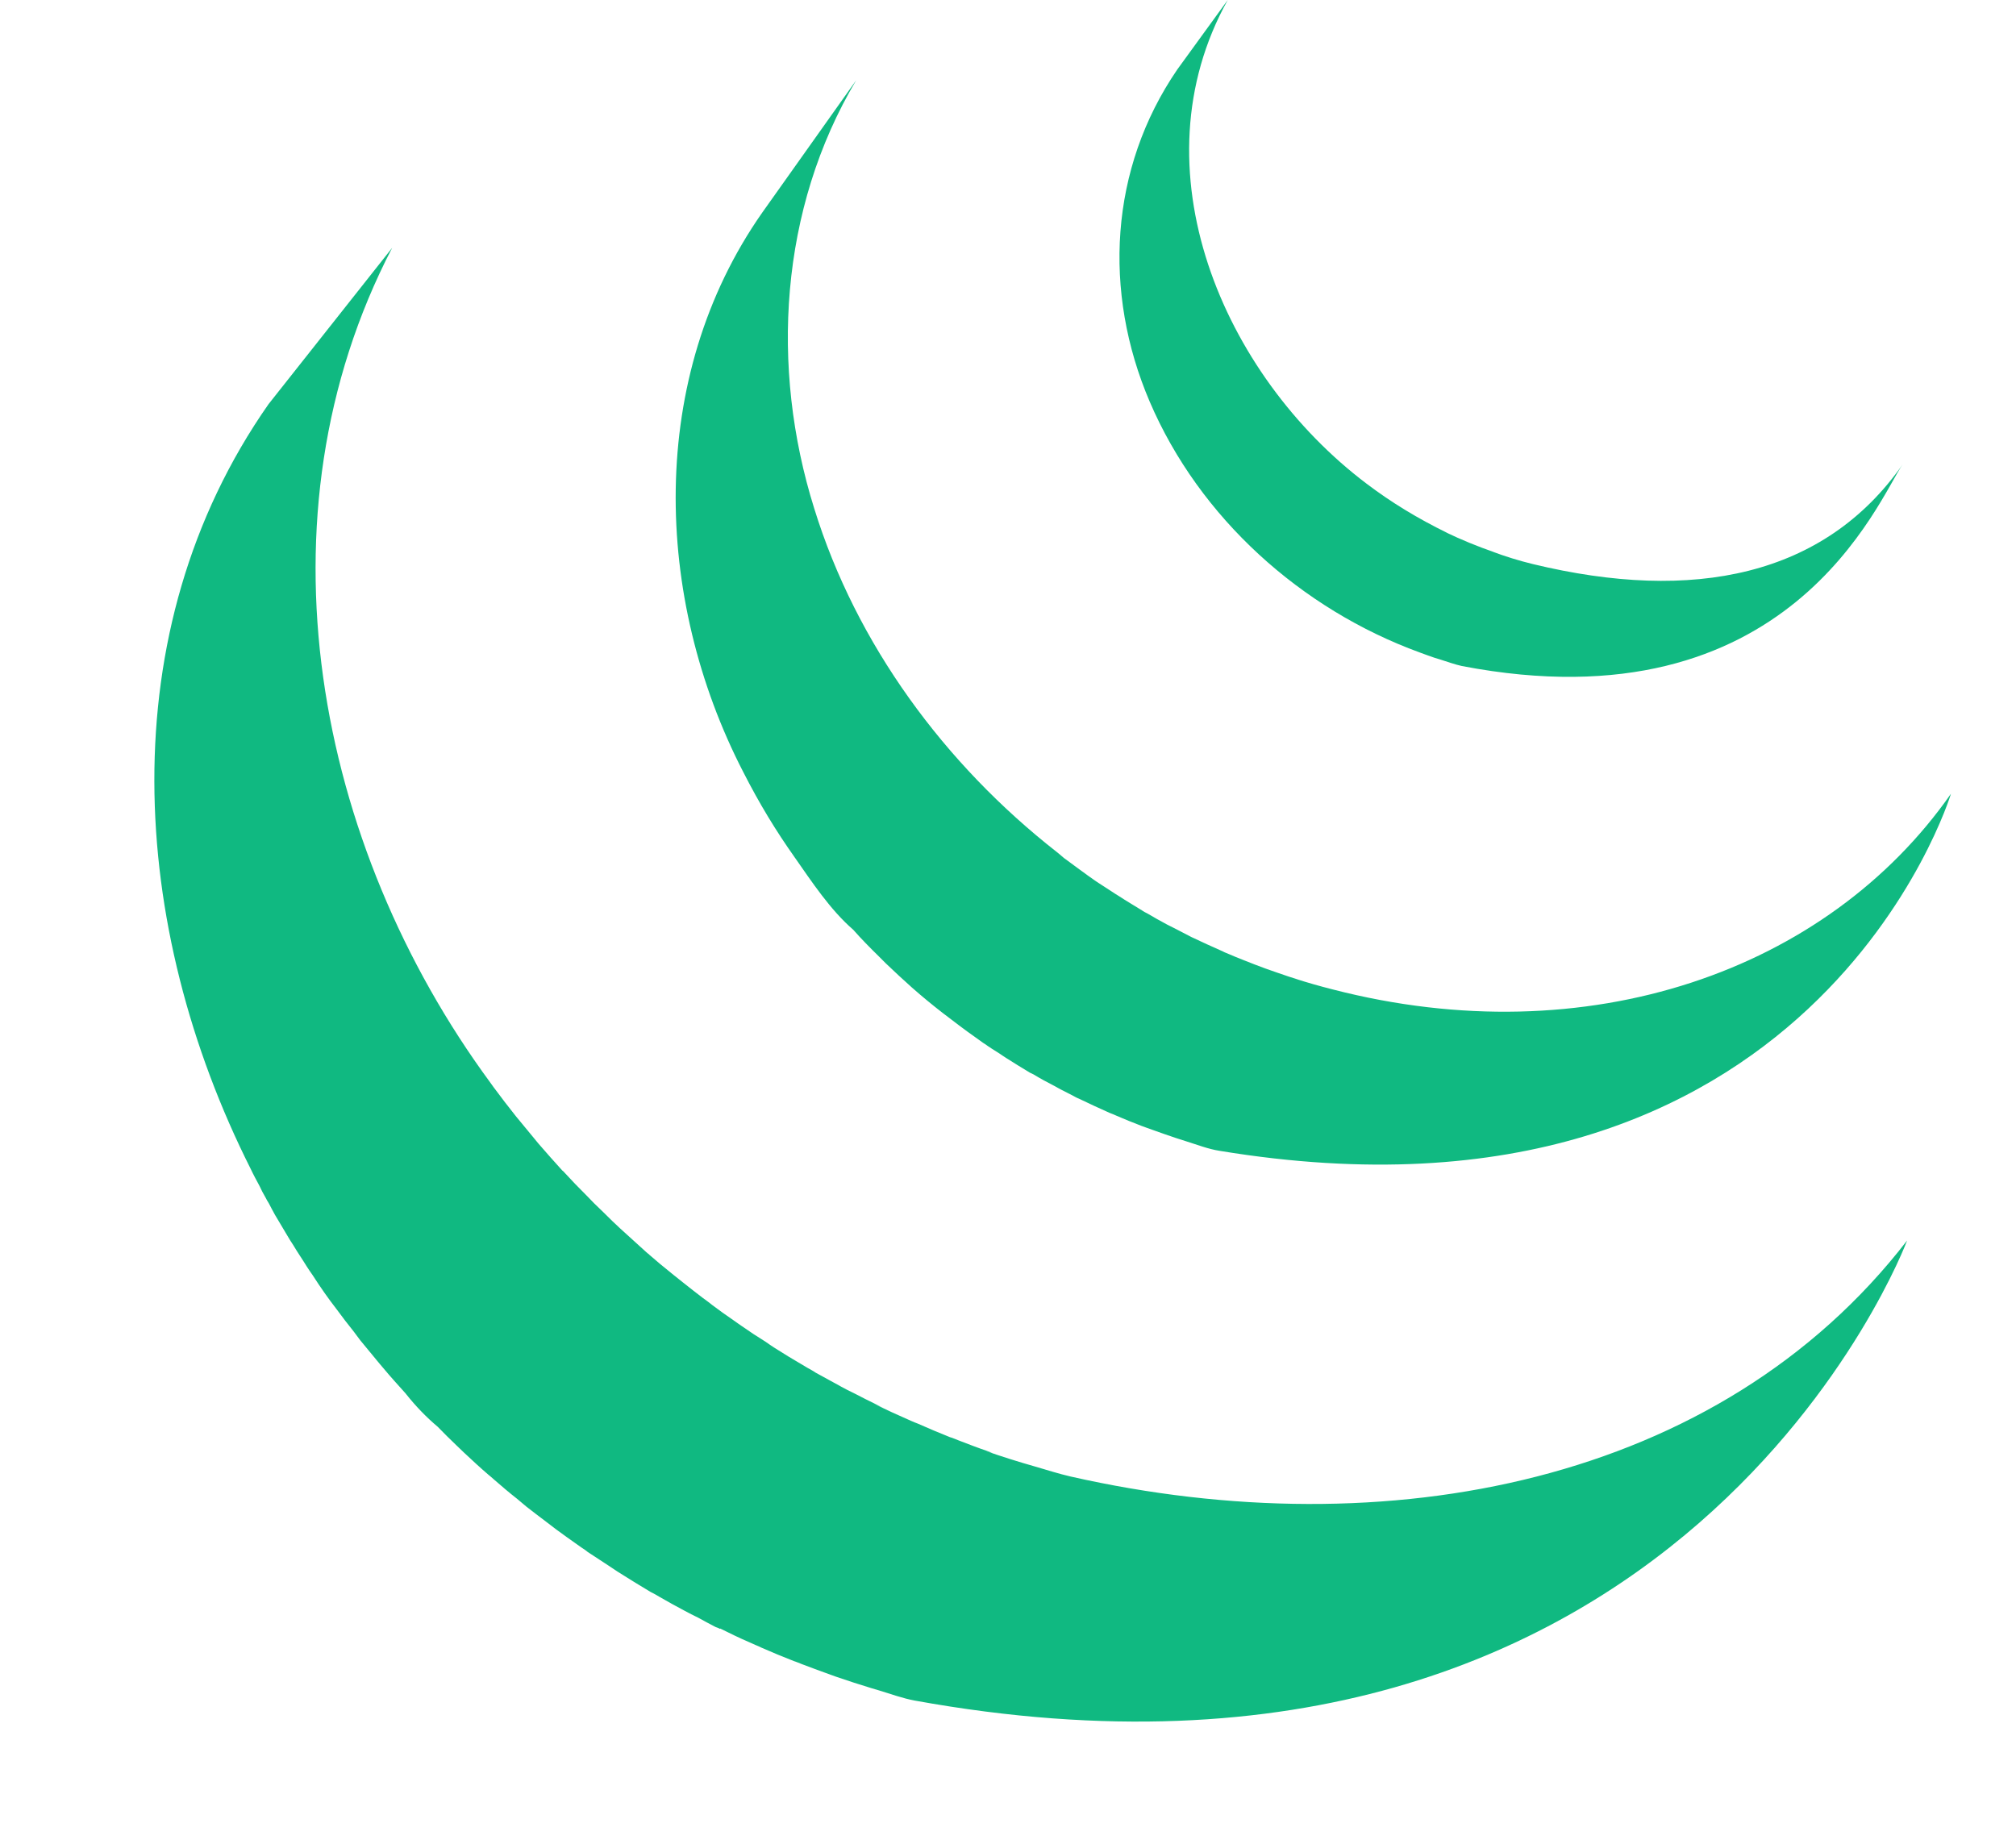
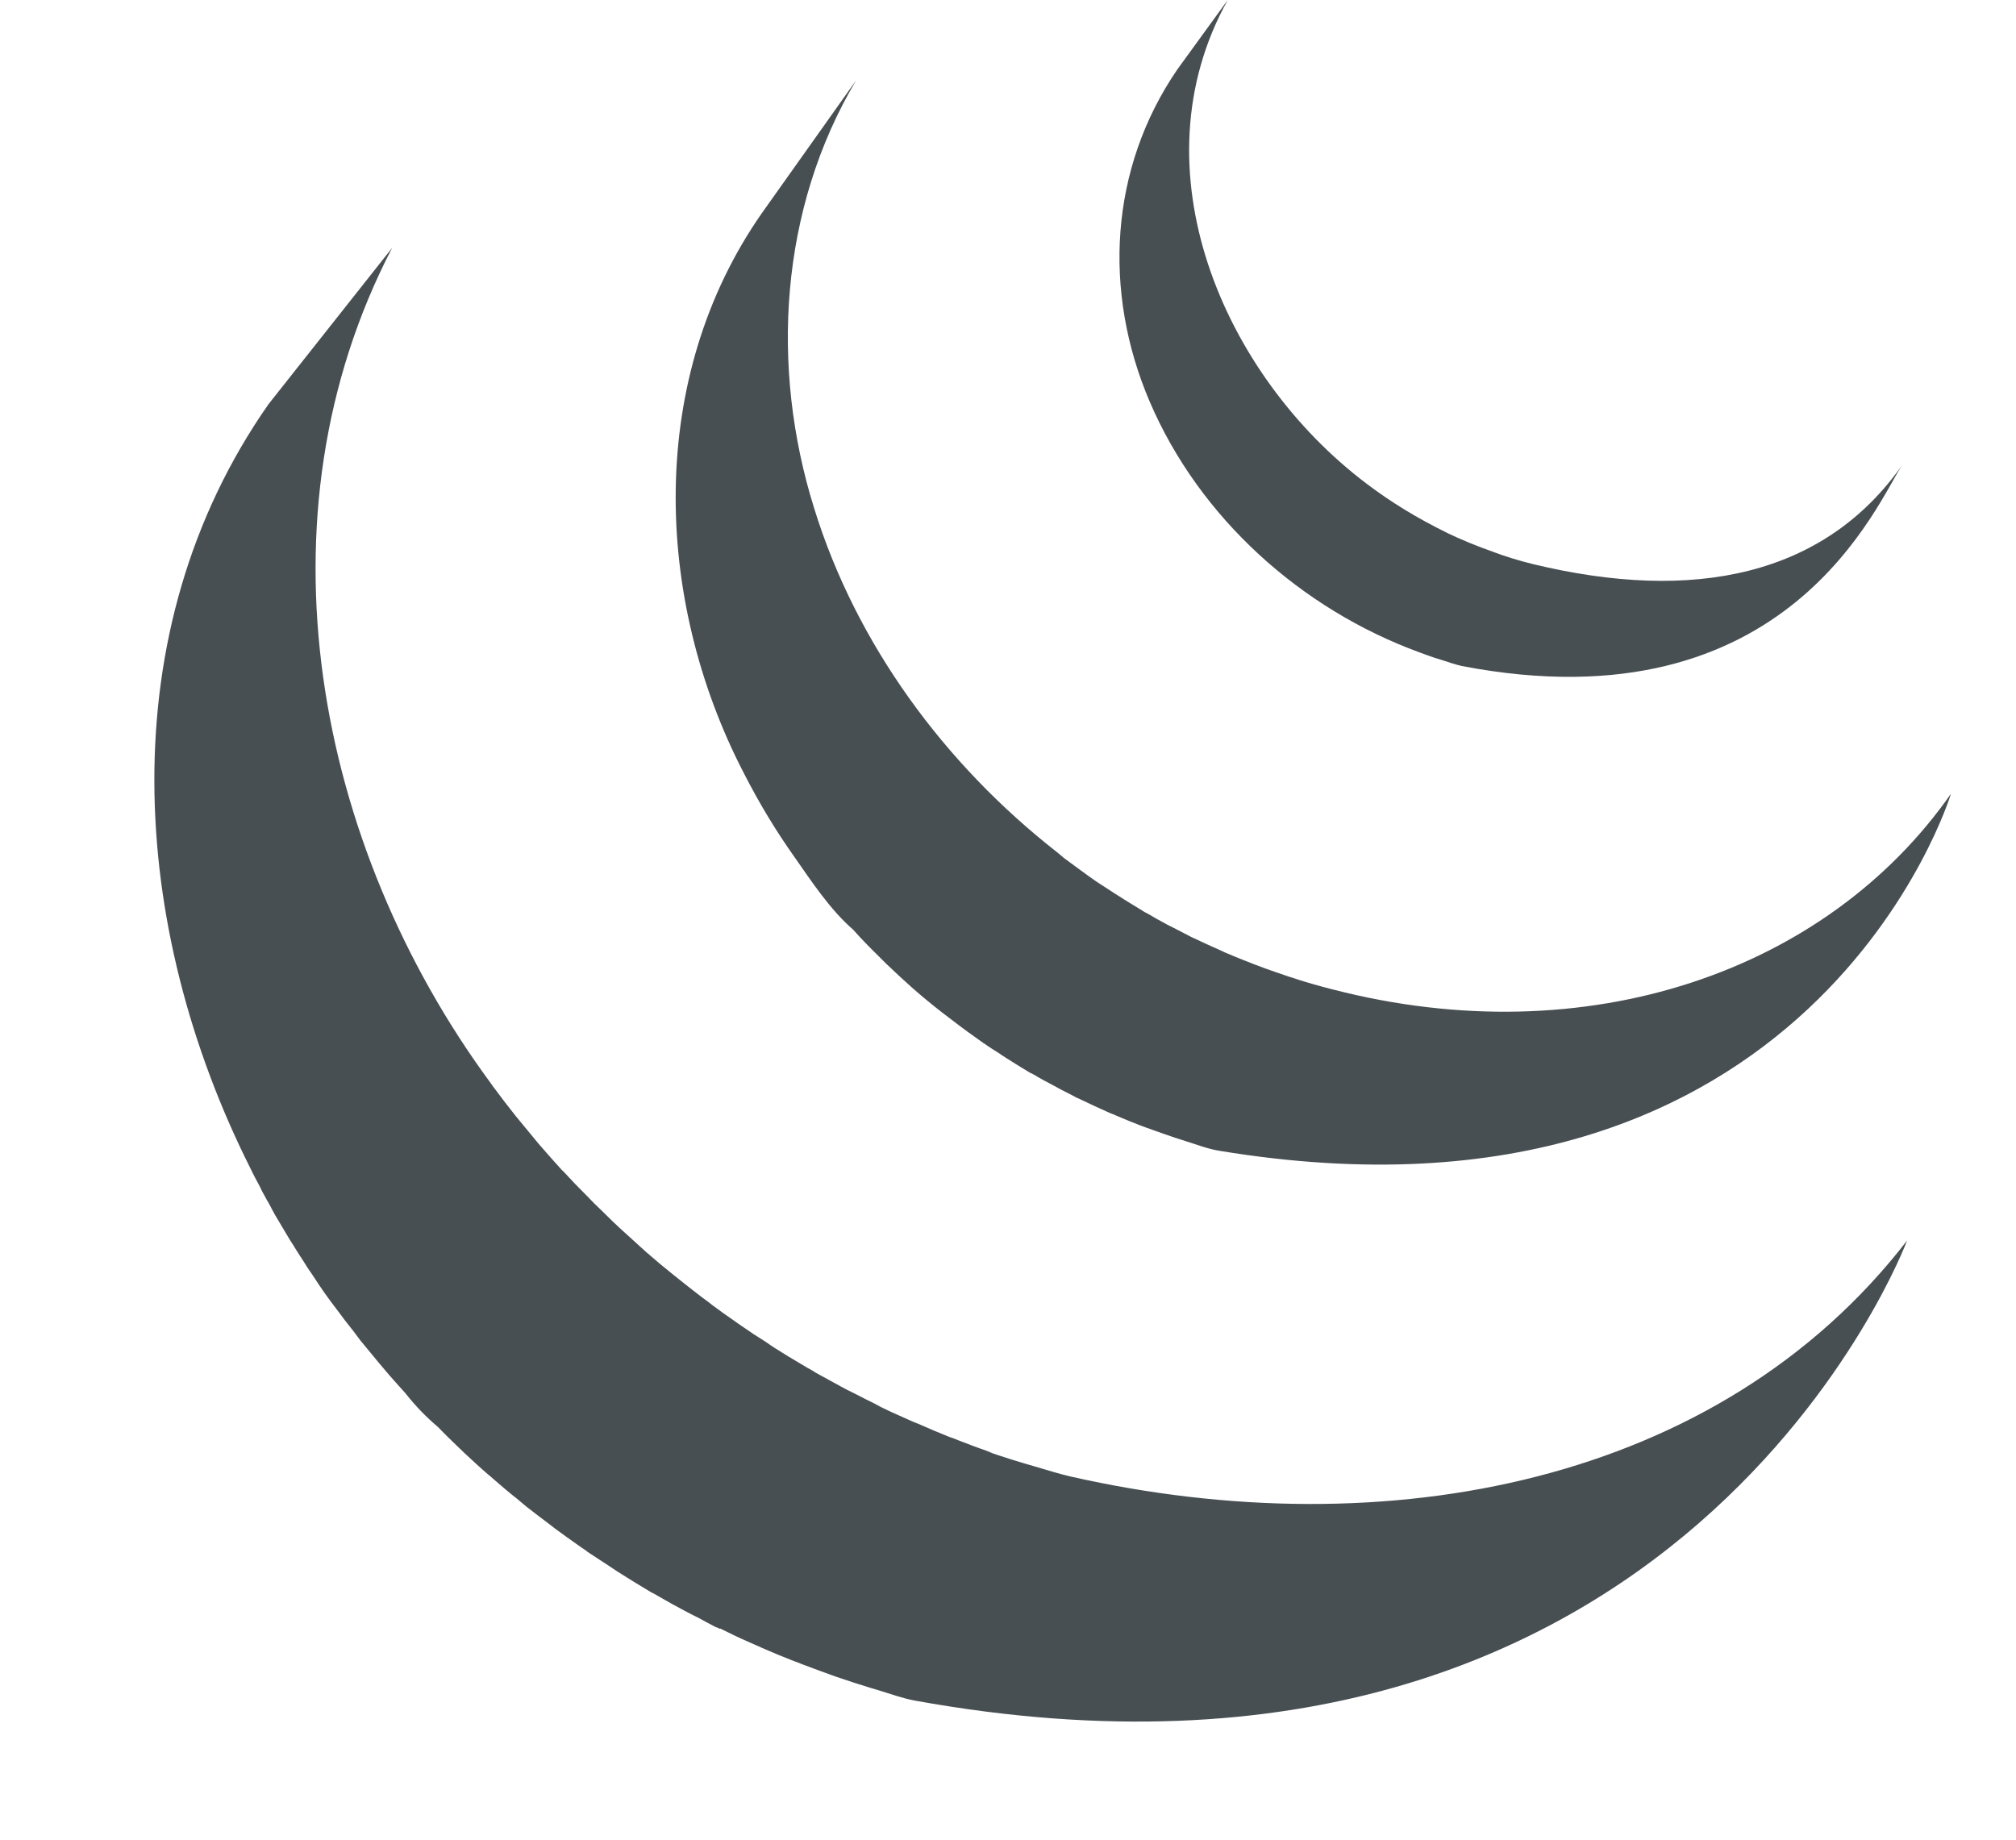
<svg xmlns="http://www.w3.org/2000/svg" height="2282" viewBox="-1.193 .5 25.193 24.582" width="2500">
-   <path d="m1.406 16.346c.023.052.049.1.077.148.013.028.031.057.047.083.026.052.054.102.081.152l.157.264c.029.049.057.097.09.145.055.094.12.186.177.28.026.039.05.078.079.117.11.171.21.313.317.451.076.103.152.204.234.305.027.038.057.076.085.114l.221.268c.027.031.054.067.083.099.098.118.202.232.306.348 0 .002.003.004.005.007.129.162.268.306.42.434l.004.004c.08.082.16.163.245.243l.101.097c.111.104.222.207.339.307.002 0 .003.002.005.003l.057.05c.102.089.205.177.31.259l.125.105c.085.068.173.132.26.199l.136.104c.093.07.192.138.287.206.035.025.07.05.106.073l.029.023.281.184.12.08c.147.094.293.182.439.27.042.021.084.044.123.068.108.062.22.125.329.182.06.034.122.063.184.094.075.042.153.083.233.125.022.007.04.014.058.024l.004-.004c.033.015.064.031.096.047.12.06.245.117.375.173.024.01.05.02.076.034.144.063.288.123.437.181.034.01.07.027.105.04.135.051.274.103.412.152l.05.018c.153.052.304.102.46.149.036.01.073.023.111.033.159.048.313.105.474.135 10.273 1.863 13.258-6.146 13.258-6.146-2.508 3.25-6.959 4.107-11.174 3.153-.156-.036-.312-.086-.47-.132a11.753 11.753 0 0 1 -.663-.209l.095.029-.062-.024c-.136-.046-.267-.097-.4-.148a1.53 1.53 0 0 0 -.099-.038l-.011-.003c-.147-.059-.29-.119-.432-.182-.031-.01-.057-.024-.088-.036a13.656 13.656 0 0 1 -.5-.23l.138.061a1.483 1.483 0 0 1 -.106-.052c-.094-.044-.188-.094-.28-.141a3.784 3.784 0 0 1 -.207-.106l.02.01c-.113-.06-.226-.125-.34-.186-.034-.024-.073-.044-.112-.066a14.058 14.058 0 0 1 -.502-.306l.063.038a2.042 2.042 0 0 1 -.124-.083l.006.004a6.039 6.039 0 0 1 -.316-.208c-.034-.022-.065-.046-.1-.07a8.47 8.47 0 0 1 -.318-.228l.024.017c-.042-.034-.087-.066-.132-.099-.088-.069-.177-.135-.265-.207l-.118-.094a10.16 10.16 0 0 1 -.37-.309l-.001-.001-.347-.315-.1-.094c-.082-.083-.166-.162-.25-.244l-.097-.1a9.008 9.008 0 0 1 -.303-.315l-.006-.007-.017-.014a17.877 17.877 0 0 1 -.313-.353c-.027-.031-.052-.064-.08-.097l-.227-.275a13.75 13.75 0 0 1 -.3-.391l-.04-.056c-2.338-3.176-3.184-7.559-1.313-11.155l-1.652 2.089c-2.125 3.039-1.862 6.991-.237 10.218.037.079.078.153.118.228z" fill="#10b981" />
+   <path d="m1.406 16.346c.023.052.049.1.077.148.013.028.031.057.047.083.026.052.054.102.081.152l.157.264c.029.049.057.097.09.145.055.094.12.186.177.28.026.039.05.078.079.117.11.171.21.313.317.451.076.103.152.204.234.305.027.038.057.076.085.114l.221.268c.027.031.054.067.083.099.098.118.202.232.306.348 0 .002.003.004.005.007.129.162.268.306.42.434l.004.004c.08.082.16.163.245.243l.101.097c.111.104.222.207.339.307.002 0 .003.002.005.003l.057.05c.102.089.205.177.31.259l.125.105c.085.068.173.132.26.199l.136.104c.093.07.192.138.287.206.035.025.07.05.106.073l.029.023.281.184.12.08c.147.094.293.182.439.27.042.021.084.044.123.068.108.062.22.125.329.182.06.034.122.063.184.094.075.042.153.083.233.125.022.007.04.014.058.024l.004-.004c.033.015.064.031.096.047.12.06.245.117.375.173.024.01.05.02.076.034.144.063.288.123.437.181.034.01.07.027.105.04.135.051.274.103.412.152l.05.018c.153.052.304.102.46.149.036.01.073.023.111.033.159.048.313.105.474.135 10.273 1.863 13.258-6.146 13.258-6.146-2.508 3.25-6.959 4.107-11.174 3.153-.156-.036-.312-.086-.47-.132a11.753 11.753 0 0 1 -.663-.209l.095.029-.062-.024c-.136-.046-.267-.097-.4-.148a1.53 1.53 0 0 0 -.099-.038l-.011-.003c-.147-.059-.29-.119-.432-.182-.031-.01-.057-.024-.088-.036a13.656 13.656 0 0 1 -.5-.23l.138.061a1.483 1.483 0 0 1 -.106-.052c-.094-.044-.188-.094-.28-.141a3.784 3.784 0 0 1 -.207-.106l.02.01c-.113-.06-.226-.125-.34-.186-.034-.024-.073-.044-.112-.066a14.058 14.058 0 0 1 -.502-.306l.063.038a2.042 2.042 0 0 1 -.124-.083l.006.004a6.039 6.039 0 0 1 -.316-.208c-.034-.022-.065-.046-.1-.07a8.47 8.47 0 0 1 -.318-.228l.024.017c-.042-.034-.087-.066-.132-.099-.088-.069-.177-.135-.265-.207l-.118-.094a10.16 10.16 0 0 1 -.37-.309l-.001-.001-.347-.315-.1-.094c-.082-.083-.166-.162-.25-.244l-.097-.1a9.008 9.008 0 0 1 -.303-.315l-.006-.007-.017-.014a17.877 17.877 0 0 1 -.313-.353c-.027-.031-.052-.064-.08-.097l-.227-.275a13.75 13.75 0 0 1 -.3-.391l-.04-.056c-2.338-3.176-3.184-7.559-1.313-11.155l-1.652 2.089c-2.125 3.039-1.862 6.991-.237 10.218.037.079.078.153.118.228z" fill="#484f52" />
  <path d="m8.563 11.968-.011-.016-.009-.012z" />
-   <path d="m9.681 13.28.09.09c.114.11.231.217.35.324l.015.013c.12.106.255.217.394.325l.021.016c.034.023.063.05.096.073.14.108.281.211.428.314l.015.009c.062.045.128.086.198.13.028.018.06.042.09.06.106.068.21.131.317.196.017.007.032.016.048.023.09.055.188.108.282.156.033.02.065.035.099.054.067.033.133.068.197.102l.032.014c.135.066.273.128.408.189.034.013.063.024.092.038.111.048.224.094.335.136.05.017.097.037.144.052.102.038.209.073.31.108l.14.045c.146.045.294.104.449.128 7.933 1.306 9.769-4.771 9.769-4.771-1.653 2.367-4.852 3.495-8.261 2.614a8.215 8.215 0 0 1 -.506-.145l.057.016c-.048-.013-.09-.028-.136-.042-.104-.036-.211-.071-.312-.108l-.144-.054c-.112-.045-.226-.087-.335-.135-.034-.015-.065-.025-.091-.04-.14-.063-.281-.125-.418-.191l-.206-.107-.119-.06c-.092-.048-.177-.098-.265-.149a.558.558 0 0 1 -.065-.036l.003.001c-.106-.066-.216-.13-.318-.197-.034-.019-.065-.042-.097-.062l-.208-.135c-.144-.1-.285-.207-.428-.311-.032-.029-.063-.053-.094-.079-1.499-1.173-2.681-2.776-3.242-4.591-.591-1.887-.461-4.003.56-5.72l-1.255 1.768c-1.541 2.201-1.454 5.143-.254 7.471.219.43.441.793.686 1.139.228.326.48.708.784.97.108.123.224.24.345.359z" fill="#10b981" />
+   <path d="m9.681 13.28.09.09c.114.11.231.217.35.324l.015.013c.12.106.255.217.394.325l.021.016c.034.023.063.05.096.073.14.108.281.211.428.314l.015.009c.062.045.128.086.198.13.028.018.06.042.09.06.106.068.21.131.317.196.017.007.032.016.048.023.09.055.188.108.282.156.033.02.065.035.099.054.067.033.133.068.197.102l.032.014c.135.066.273.128.408.189.034.013.063.024.092.038.111.048.224.094.335.136.05.017.097.037.144.052.102.038.209.073.31.108l.14.045c.146.045.294.104.449.128 7.933 1.306 9.769-4.771 9.769-4.771-1.653 2.367-4.852 3.495-8.261 2.614a8.215 8.215 0 0 1 -.506-.145l.057.016c-.048-.013-.09-.028-.136-.042-.104-.036-.211-.071-.312-.108l-.144-.054c-.112-.045-.226-.087-.335-.135-.034-.015-.065-.025-.091-.04-.14-.063-.281-.125-.418-.191l-.206-.107-.119-.06c-.092-.048-.177-.098-.265-.149a.558.558 0 0 1 -.065-.036l.003.001c-.106-.066-.216-.13-.318-.197-.034-.019-.065-.042-.097-.062l-.208-.135c-.144-.1-.285-.207-.428-.311-.032-.029-.063-.053-.094-.079-1.499-1.173-2.681-2.776-3.242-4.591-.591-1.887-.461-4.003.56-5.72l-1.255 1.768c-1.541 2.201-1.454 5.143-.254 7.471.219.43.441.793.686 1.139.228.326.48.708.784.97.108.123.224.24.345.359z" fill="#484f52" />
  <path d="m2.436 17.992-.004-.006-.007-.009zm4.158-.744.01.007.002.003z" />
-   <path d="m13.666 1.427c-.909 1.327-.996 2.975-.37 4.438.665 1.554 2.024 2.774 3.608 3.352.065.025.128.046.195.07l.088.027c.092.029.185.063.28.084 4.381.841 5.567-2.238 5.886-2.691-1.043 1.49-2.792 1.848-4.938 1.329a4.753 4.753 0 0 1 -.55-.17l.033.011a6.196 6.196 0 0 1 -.656-.27l.038.017c-.41-.2-.762-.416-1.089-.664-1.918-1.45-3.104-4.211-1.852-6.46z" fill="#10b981" />
+   <path d="m13.666 1.427c-.909 1.327-.996 2.975-.37 4.438.665 1.554 2.024 2.774 3.608 3.352.065.025.128.046.195.07l.088.027c.092.029.185.063.28.084 4.381.841 5.567-2.238 5.886-2.691-1.043 1.49-2.792 1.848-4.938 1.329a4.753 4.753 0 0 1 -.55-.17l.033.011a6.196 6.196 0 0 1 -.656-.27l.038.017c-.41-.2-.762-.416-1.089-.664-1.918-1.45-3.104-4.211-1.852-6.46z" fill="#484f52" />
</svg>
